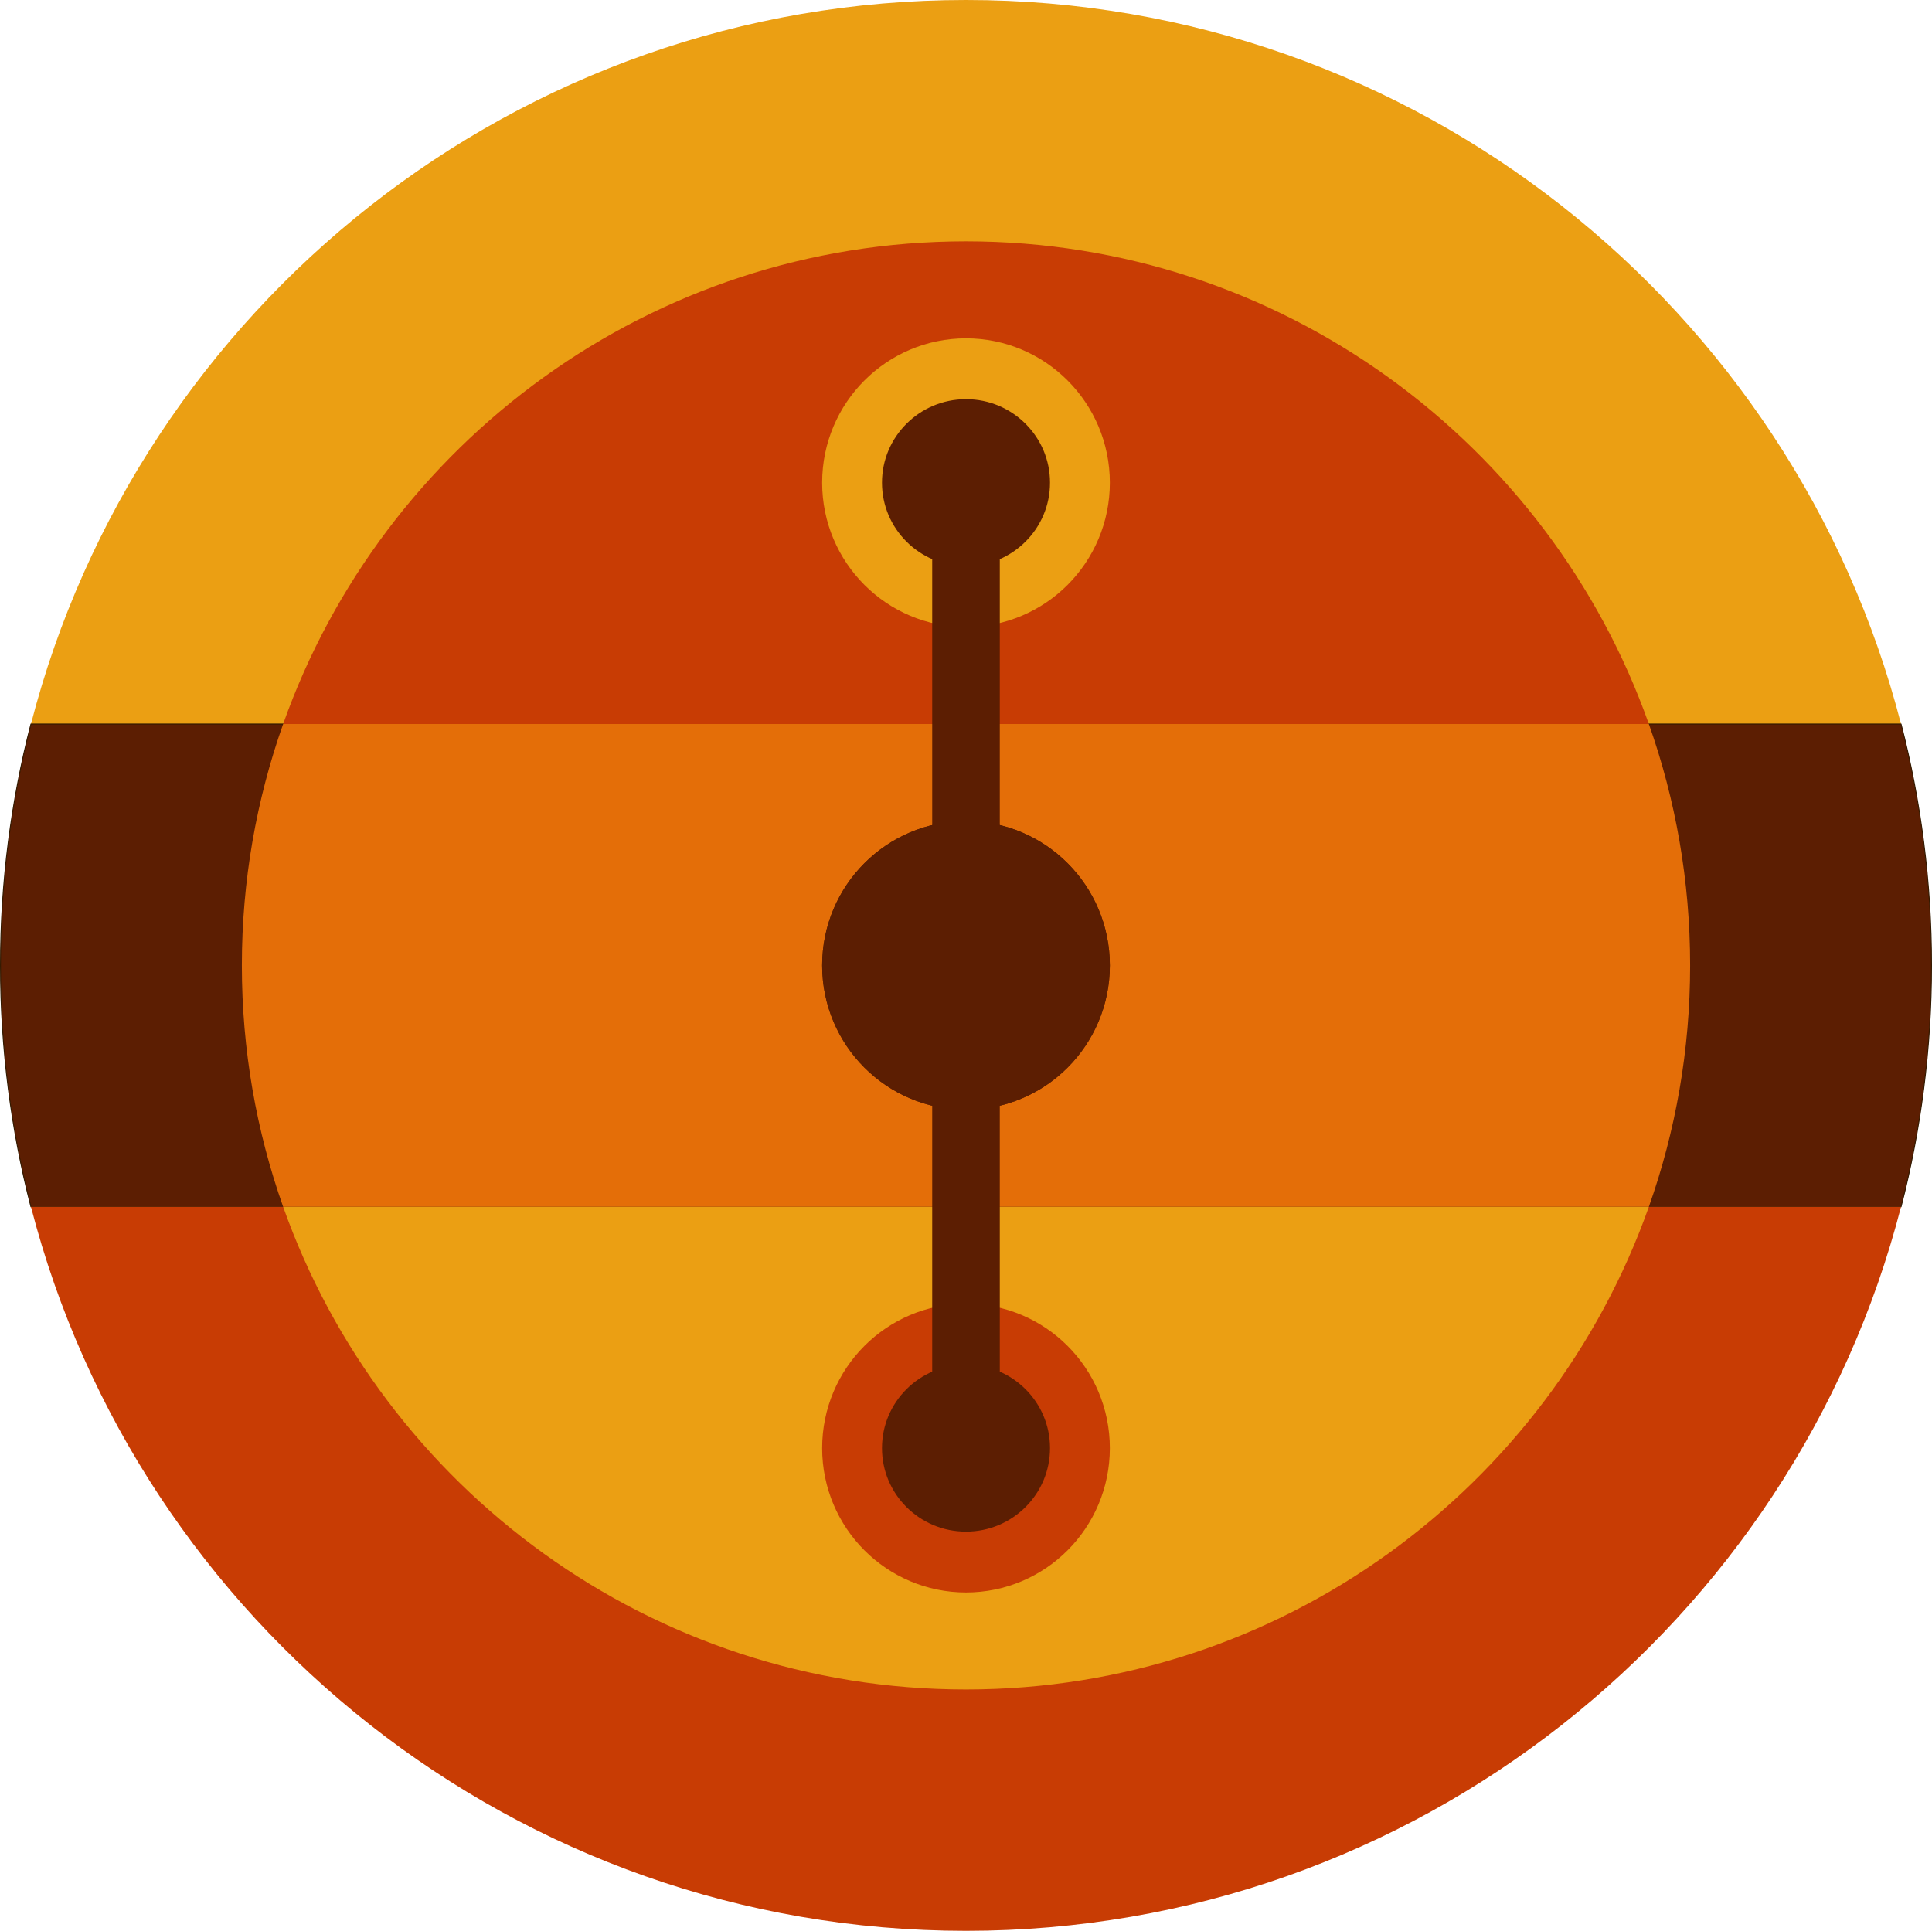
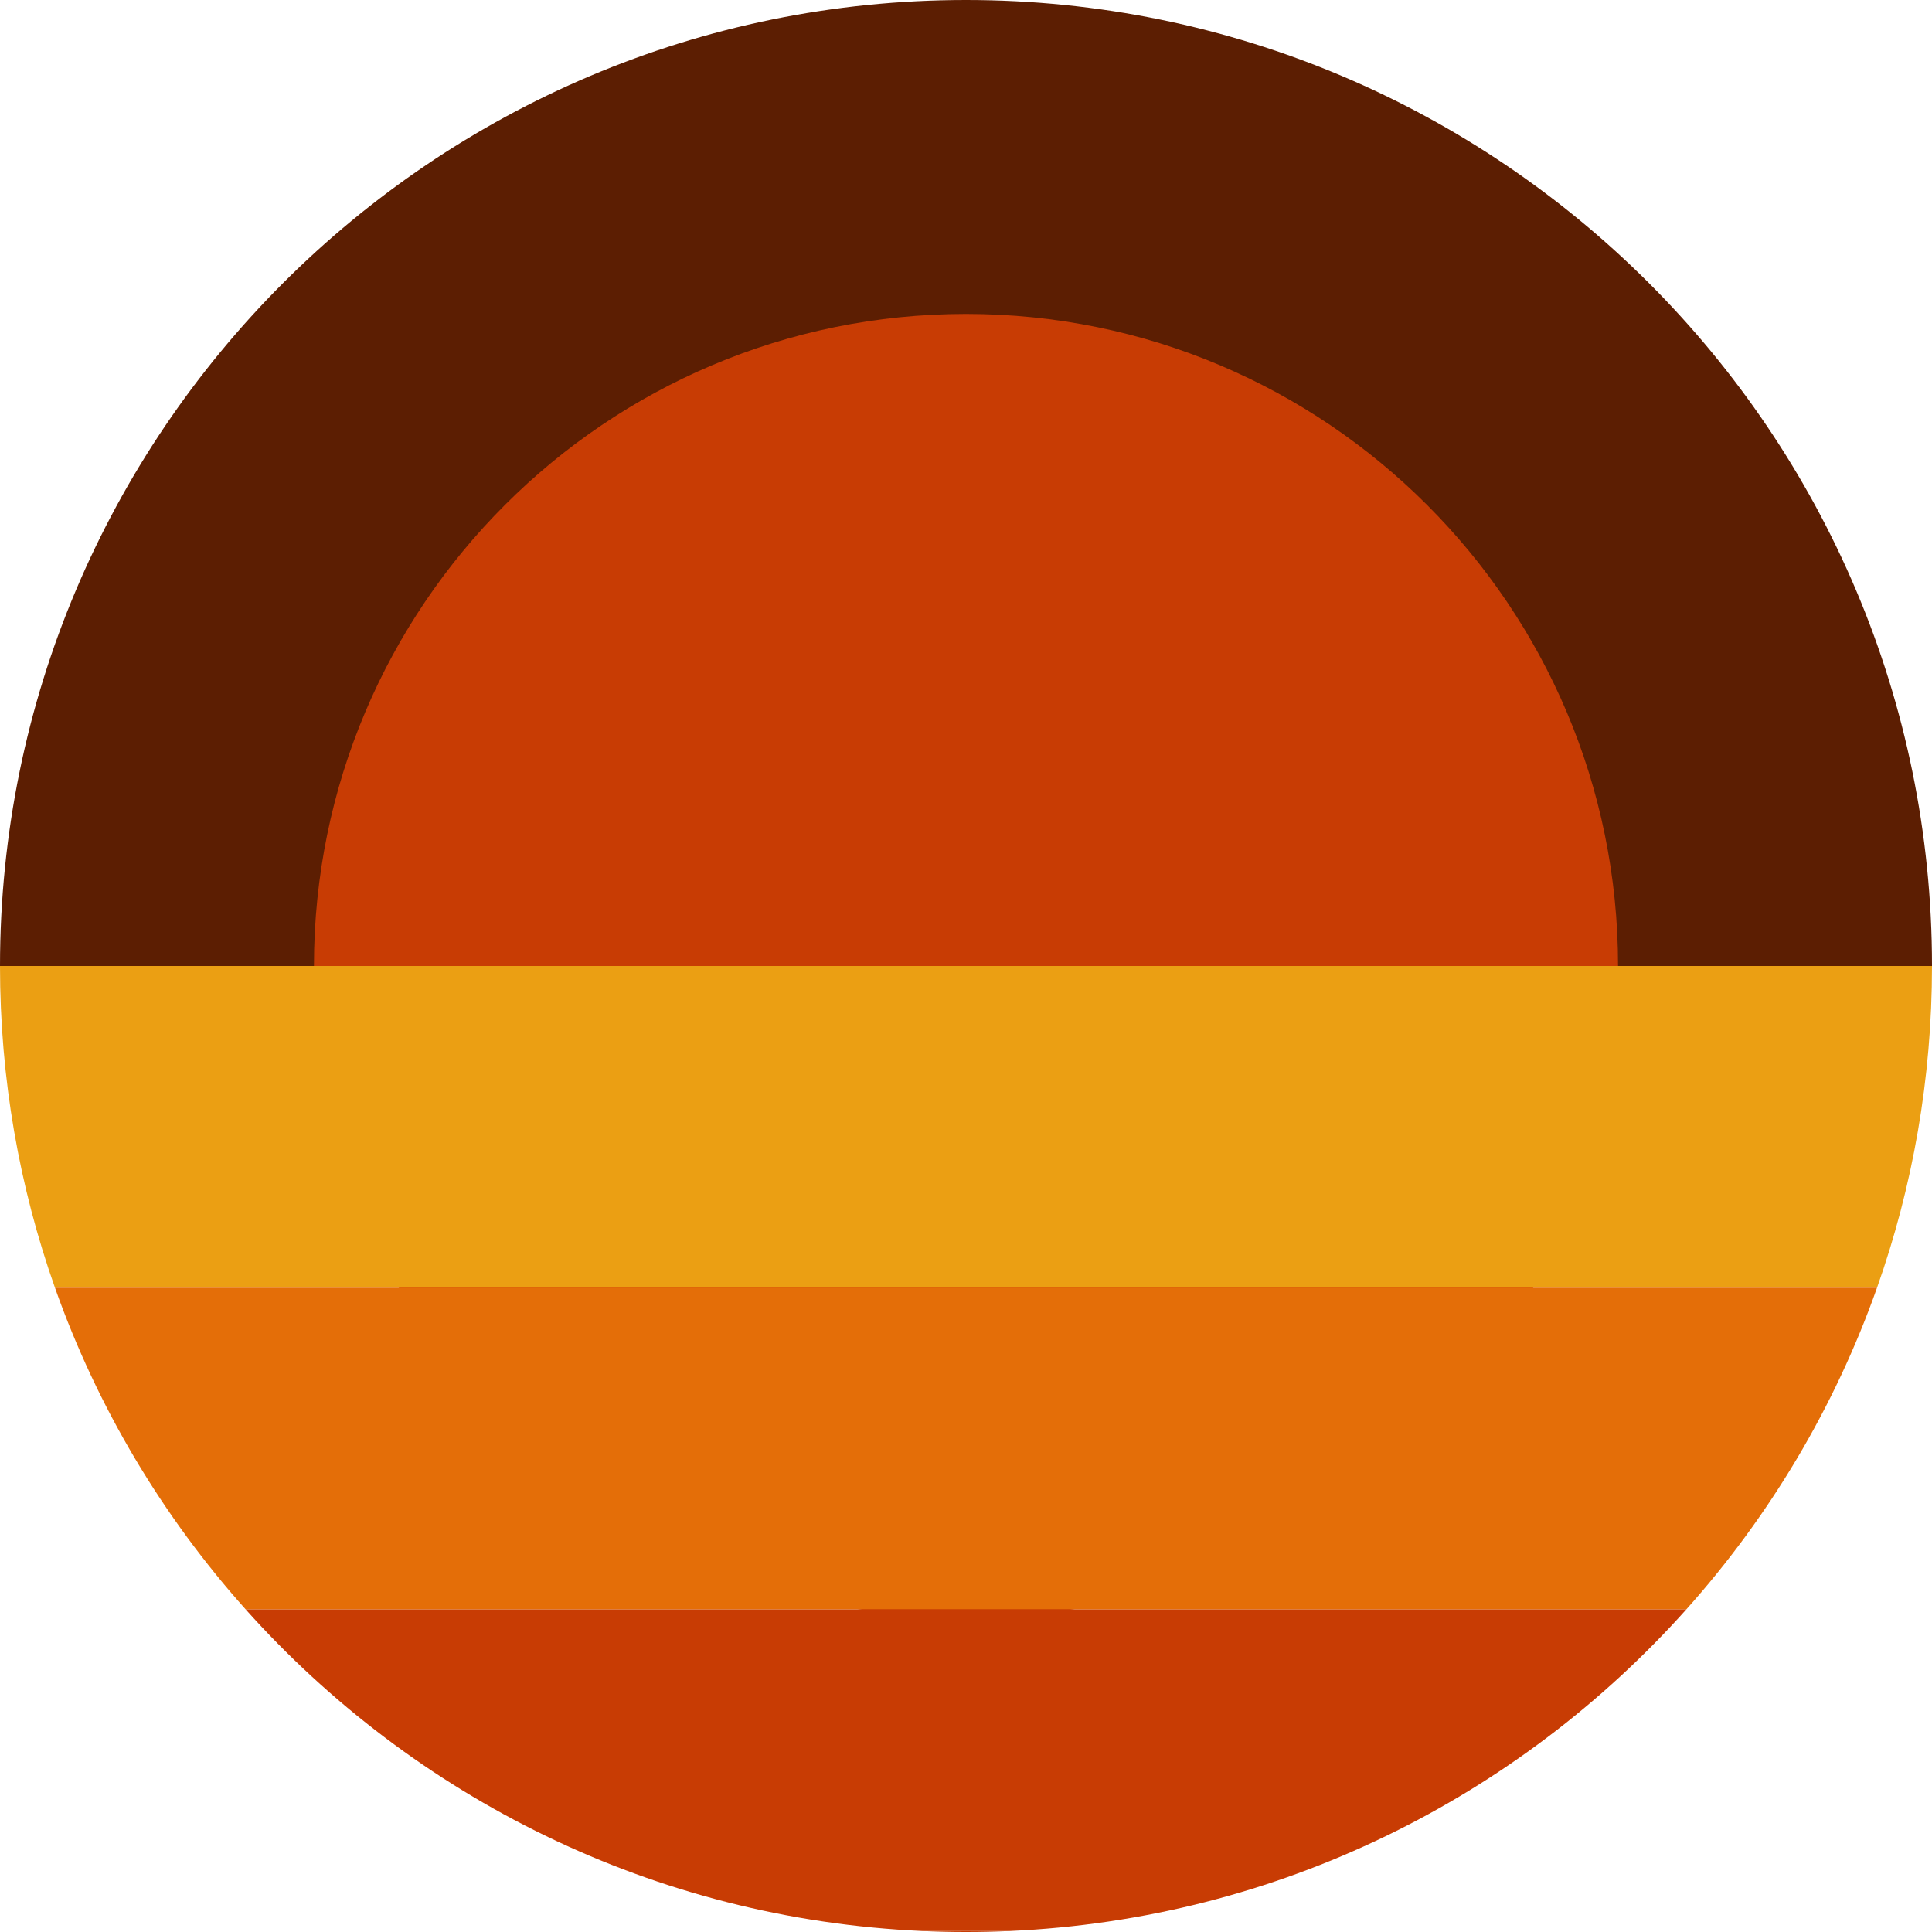
- <svg xmlns="http://www.w3.org/2000/svg" xmlns:ns1="https://www.affinity.studio/" width="100%" height="100%" viewBox="0 0 2001 2000" version="1.1" xml:space="preserve" style="fill-rule:evenodd;clip-rule:evenodd;stroke-linecap:round;stroke-linejoin:round;stroke-miterlimit:1.5;">
-   <g transform="matrix(1,0,0,1,0.5,0)">
-     <rect id="Mantle-Logo-Icon" ns1:id="Mantle Logo Icon" x="0" y="0" width="2000" height="2000" style="fill:none;" />
-     <clipPath id="_clip1">
-       <rect id="Mantle-Logo-Icon1" ns1:id="Mantle Logo Icon" x="0" y="0" width="2000" height="2000" />
-     </clipPath>
-     <g clip-path="url(#_clip1)">
-       <g>
-         <path d="M31.559,750C142.687,318.896 534.397,-0 1000,-0C1465.603,-0 1857.313,318.896 1968.441,750L31.559,750Z" style="fill:rgb(235,159,19);" />
-         <path d="M1968.441,750C1989.041,829.916 2000,913.688 2000,1000C2000,1086.312 1989.041,1170.084 1968.441,1250L31.559,1250C10.959,1170.084 0,1086.312 0,1000C0,913.688 10.959,829.916 31.559,750L1968.441,750Z" style="fill:rgb(92,30,2);stroke:rgb(52,26,0);stroke-width:1px;" />
-         <path d="M738,482L1000,1000" style="fill:none;stroke:rgb(230,97,26);stroke-width:62.5px;" />
-         <g transform="matrix(1,0,0,1.136364,0,-80.68182)">
-           <path d="M292.745,731C395.798,474.763 673.705,291 1000,291C1326.295,291 1604.202,474.763 1707.255,731L292.745,731Z" style="fill:rgb(200,60,4);" />
-         </g>
-         <g transform="matrix(1,0,0,1.136364,0,419.3182)">
-           <path d="M1707.255,291C1734.935,359.824 1750,433.876 1750,511C1750,588.124 1734.935,662.176 1707.255,731L292.745,731C265.065,662.176 250,588.124 250,511C250,433.876 265.065,359.824 292.745,291L1707.255,291Z" style="fill:rgb(228,110,8);" />
-         </g>
-         <path d="M31.559,1250L1968.441,1250C1857.313,1681.104 1465.603,2000 1000,2000C534.397,2000 142.687,1681.104 31.559,1250Z" style="fill:rgb(200,60,4);" />
-         <g transform="matrix(1,0,0,1.136364,0,919.3182)">
-           <path d="M1707.255,291C1604.202,547.237 1326.295,731 1000,731C673.705,731 395.798,547.237 292.745,291L1707.255,291Z" style="fill:rgb(235,159,19);" />
-         </g>
-         <g transform="matrix(1.311111,0,0,1.333333,-429.1111,215.3333)">
-           <ellipse cx="1090" cy="588.5" rx="90" ry="88.5" style="fill:rgb(228,110,8);stroke:rgb(92,30,2);stroke-width:47.27px;" />
-         </g>
-         <g transform="matrix(1.311111,0,0,1.333333,-429.1111,215.3333)">
-           <ellipse cx="1090" cy="588.5" rx="90" ry="88.5" style="fill:rgb(92,30,2);stroke:rgb(92,30,2);stroke-width:47.27px;" />
-         </g>
-         <g transform="matrix(1.311111,0,0,1.333333,-429.1111,715.3333)">
-           <ellipse cx="1090" cy="588.5" rx="90" ry="88.5" style="fill:rgb(92,30,2);stroke:rgb(200,60,4);stroke-width:47.27px;" />
-         </g>
-         <g transform="matrix(1.311111,0,0,1.333333,-429.1111,-284.6667)">
-           <ellipse cx="1090" cy="588.5" rx="90" ry="88.5" style="fill:rgb(92,30,2);stroke:rgb(235,159,19);stroke-width:47.27px;" />
-         </g>
-         <g transform="matrix(0.945946,0,0,1,19.05405,0)">
-           <rect x="1000" y="500" width="74" height="1041" style="fill:rgb(92,30,2);" />
-         </g>
+ <svg xmlns="http://www.w3.org/2000/svg" xmlns:ns1="https://www.affinity.studio/" width="100%" height="100%" viewBox="0 0 2000 2000" version="1.1" xml:space="preserve" style="fill-rule:evenodd;clip-rule:evenodd;stroke-linejoin:round;stroke-miterlimit:2;">
+   <rect id="Mantle-Logo-Icon" ns1:id="Mantle Logo Icon" x="0" y="0" width="2000" height="2000" style="fill:none;" />
+   <g id="Mantle-Logo-Icon1" ns1:id="Mantle Logo Icon">
+     <g>
+       <g transform="matrix(1.342282,0,0,1.234568,-11691.275,-469.1358)">
+         <path d="M9488.584,1999.19C9477.45,1999.728 9466.254,2000 9455,2000C9443.746,2000 9432.55,1999.728 9421.416,1999.19L9488.584,1999.19Z" style="fill:rgb(200,60,4);" />
+       </g>
+       <g transform="matrix(1.342282,0,0,1.234568,-11691.275,-469.1358)">
+         <path d="M8710,1190C8710,742.949 9043.823,380 9455,380C9866.177,380 10200,742.949 10200,1190L8710,1190Z" style="fill:rgb(92,30,2);" />
+       </g>
+       <g transform="matrix(1,0,0,1,-8438,-113)">
+         <circle cx="9438" cy="1113" r="675" style="fill:rgb(200,60,4);" />
+       </g>
+       <g transform="matrix(1.013171,0,0,1,-8334.347,0)">
+         <path d="M8226,1000L10200,1000C10200,1116.73 10180.217,1228.816 10143.865,1333L8282.135,1333C8245.783,1228.816 8226,1116.73 8226,1000Z" style="fill:rgb(235,159,19);" />
+       </g>
+       <g transform="matrix(1.013171,0,0,1,-8334.347,333)">
+         <path d="M10143.865,1000C10100.588,1124.03 10033.829,1236.862 9949.011,1333L8476.989,1333C8392.171,1236.862 8325.412,1124.03 8282.135,1000L10143.865,1000Z" style="fill:rgb(228,110,8);" />
+       </g>
+       <g transform="matrix(1.013171,0,0,1,-8334.347,666)">
+         <path d="M9949.011,1000C9777.435,1194.475 9531.963,1320.638 9257.493,1333L9168.507,1333C8894.037,1320.638 8648.565,1194.475 8476.989,1000L9949.011,1000Z" style="fill:rgb(200,60,4);" />
      </g>
    </g>
  </g>
</svg>
